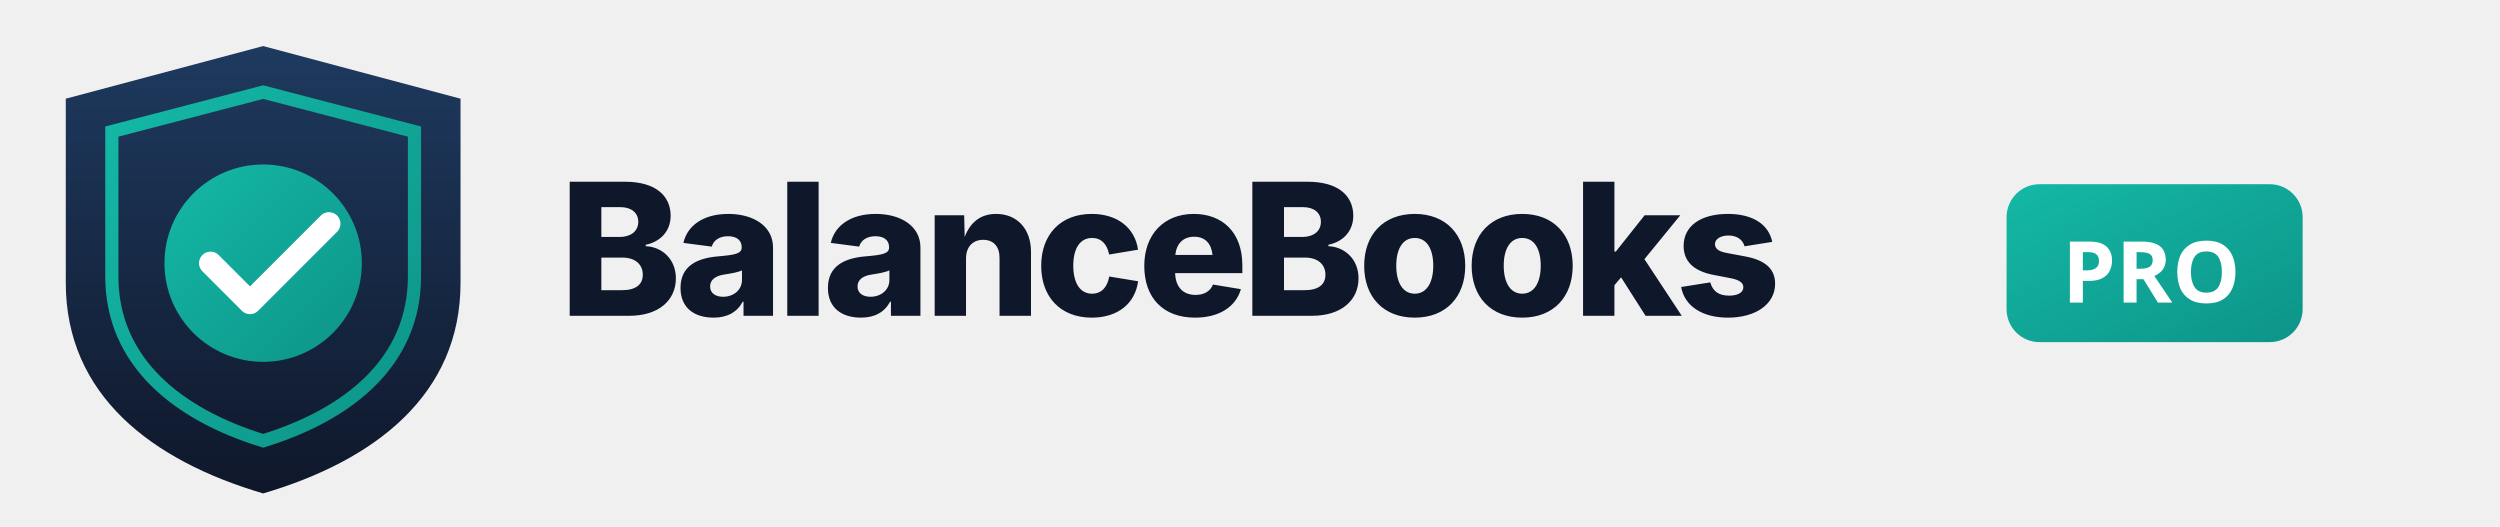
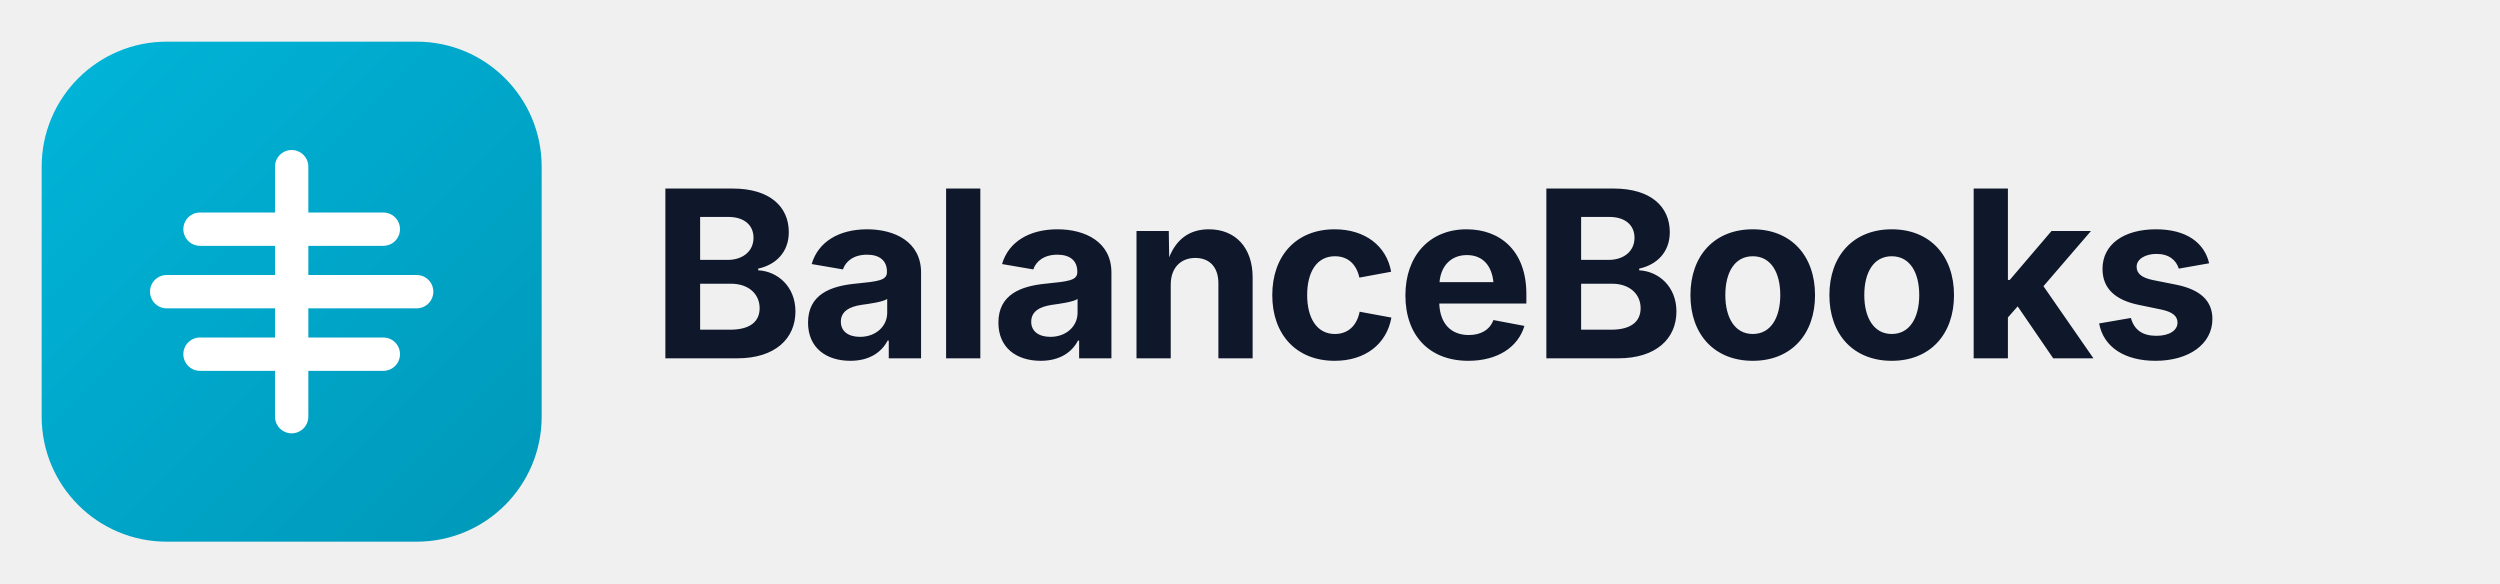
- <svg xmlns="http://www.w3.org/2000/svg" viewBox="0 0 380 80" width="380" height="80">
+ <svg xmlns="http://www.w3.org/2000/svg" viewBox="0 0 300 70" width="300" height="70">
  <defs>
-     <linearGradient id="navyGrad" x1="0%" y1="0%" x2="0%" y2="100%">
-       <stop offset="0%" style="stop-color:#1e3a5f;stop-opacity:1" />
-       <stop offset="100%" style="stop-color:#0f172a;stop-opacity:1" />
-     </linearGradient>
-     <linearGradient id="tealGrad" x1="0%" y1="0%" x2="100%" y2="100%">
-       <stop offset="0%" style="stop-color:#14b8a6;stop-opacity:1" />
-       <stop offset="100%" style="stop-color:#0d9488;stop-opacity:1" />
+     <linearGradient id="logoGrad" x1="0" y1="5" x2="60" y2="65" gradientUnits="userSpaceOnUse">
+       <stop offset="0%" stop-color="#00b4d8" />
+       <stop offset="100%" stop-color="#0096b7" />
    </linearGradient>
  </defs>
  <g transform="translate(5, 5)">
-     <path d="M 35 2 L 65 10 L 65 38 C 65 55 52 65 35 70 C 18 65 5 55 5 38 L 5 10 Z" fill="url(#navyGrad)" />
-     <path d="M 35 9 L 58 15 L 58 37 C 58 50 48 58 35 62 C 22 58 12 50 12 37 L 12 15 Z" fill="none" stroke="url(#tealGrad)" stroke-width="2" />
-     <circle cx="35" cy="35" r="15" fill="url(#tealGrad)" />
-     <path d="M 27 35 L 33 41 L 45 29" fill="none" stroke="white" stroke-width="3.5" stroke-linecap="round" stroke-linejoin="round" />
+     <rect width="60" height="60" rx="15" fill="url(#logoGrad)" />
+     <path d="M15 30h30M30 15v30M19 22.5h22M19 37.5h22" stroke="#fff" stroke-width="4" stroke-linecap="round" />
  </g>
-   <text x="85" y="48" font-family="system-ui, -apple-system, sans-serif" font-size="28" font-weight="800" fill="#0f172a" letter-spacing="-1">
-     BalanceBooks
-   </text>
-   <rect x="305" y="28" width="45" height="24" rx="5" fill="url(#tealGrad)" />
-   <text x="327" y="46" font-family="system-ui, sans-serif" font-size="13" font-weight="800" fill="white" text-anchor="middle">PRO</text>
+   <text x="78" y="43" font-family="'DM Sans', system-ui, -apple-system, sans-serif" font-size="28" font-weight="700" fill="#0f172a" letter-spacing="-0.5">BalanceBooks</text>
</svg>
